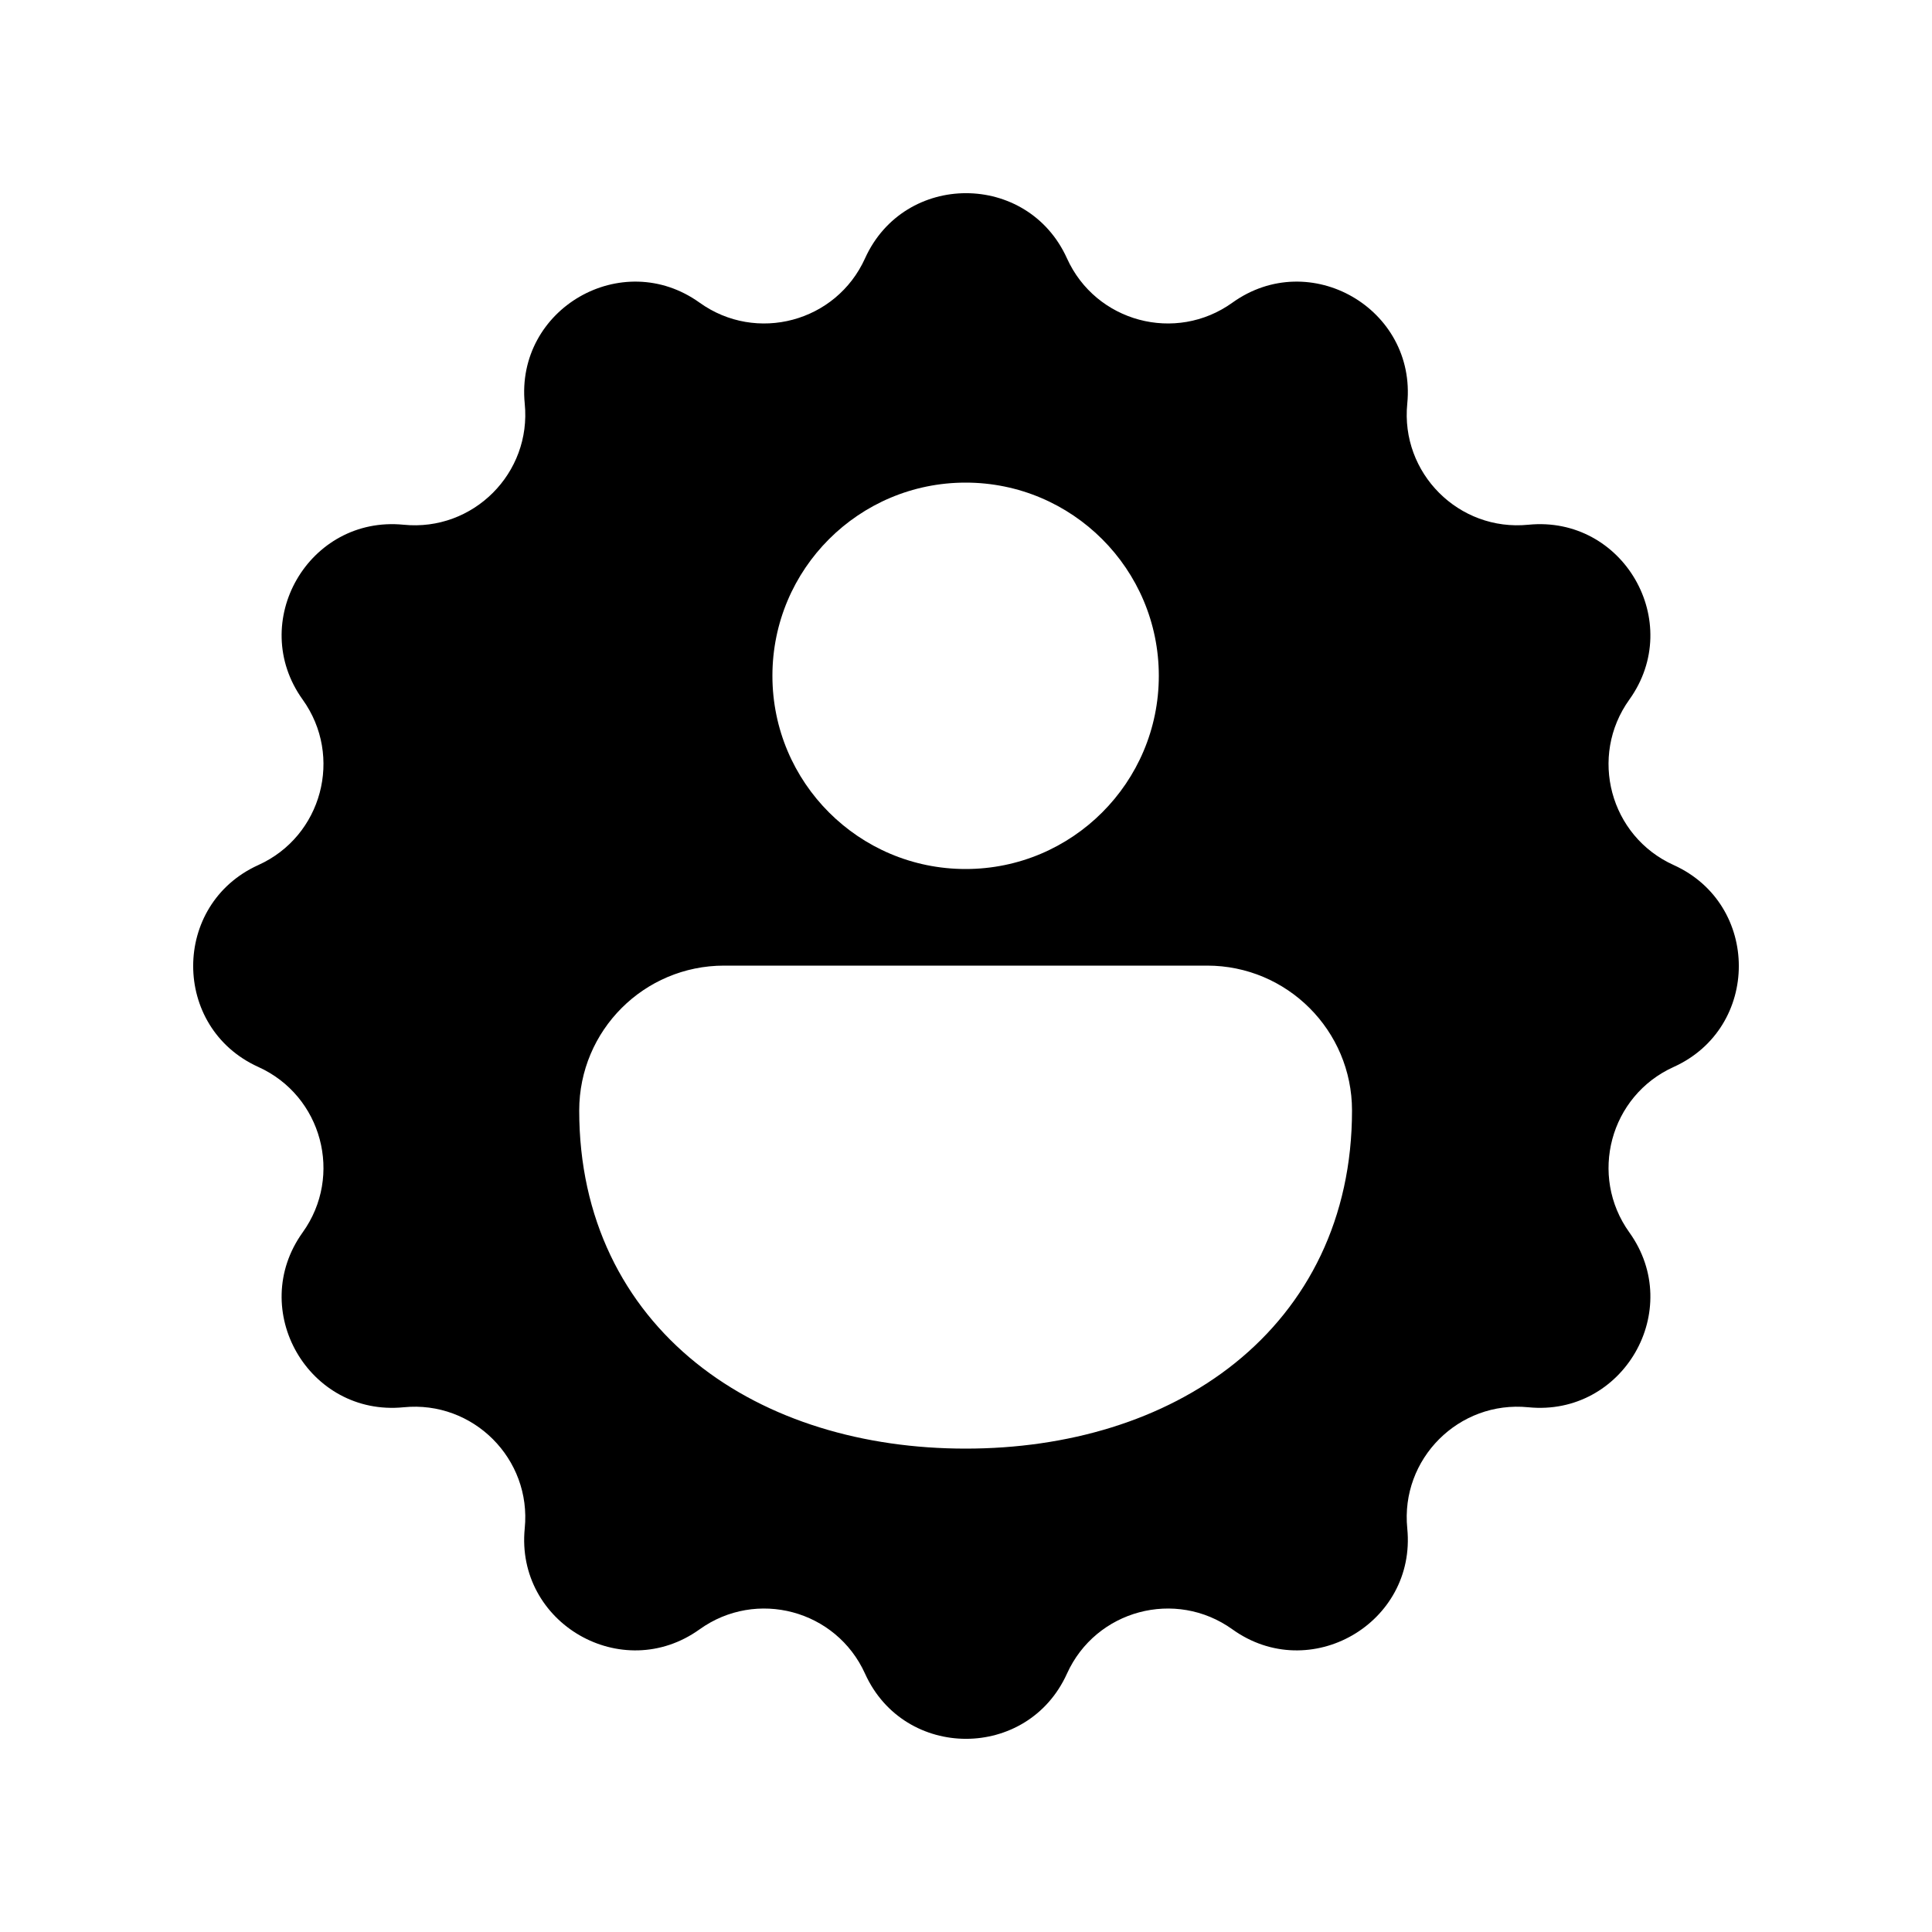
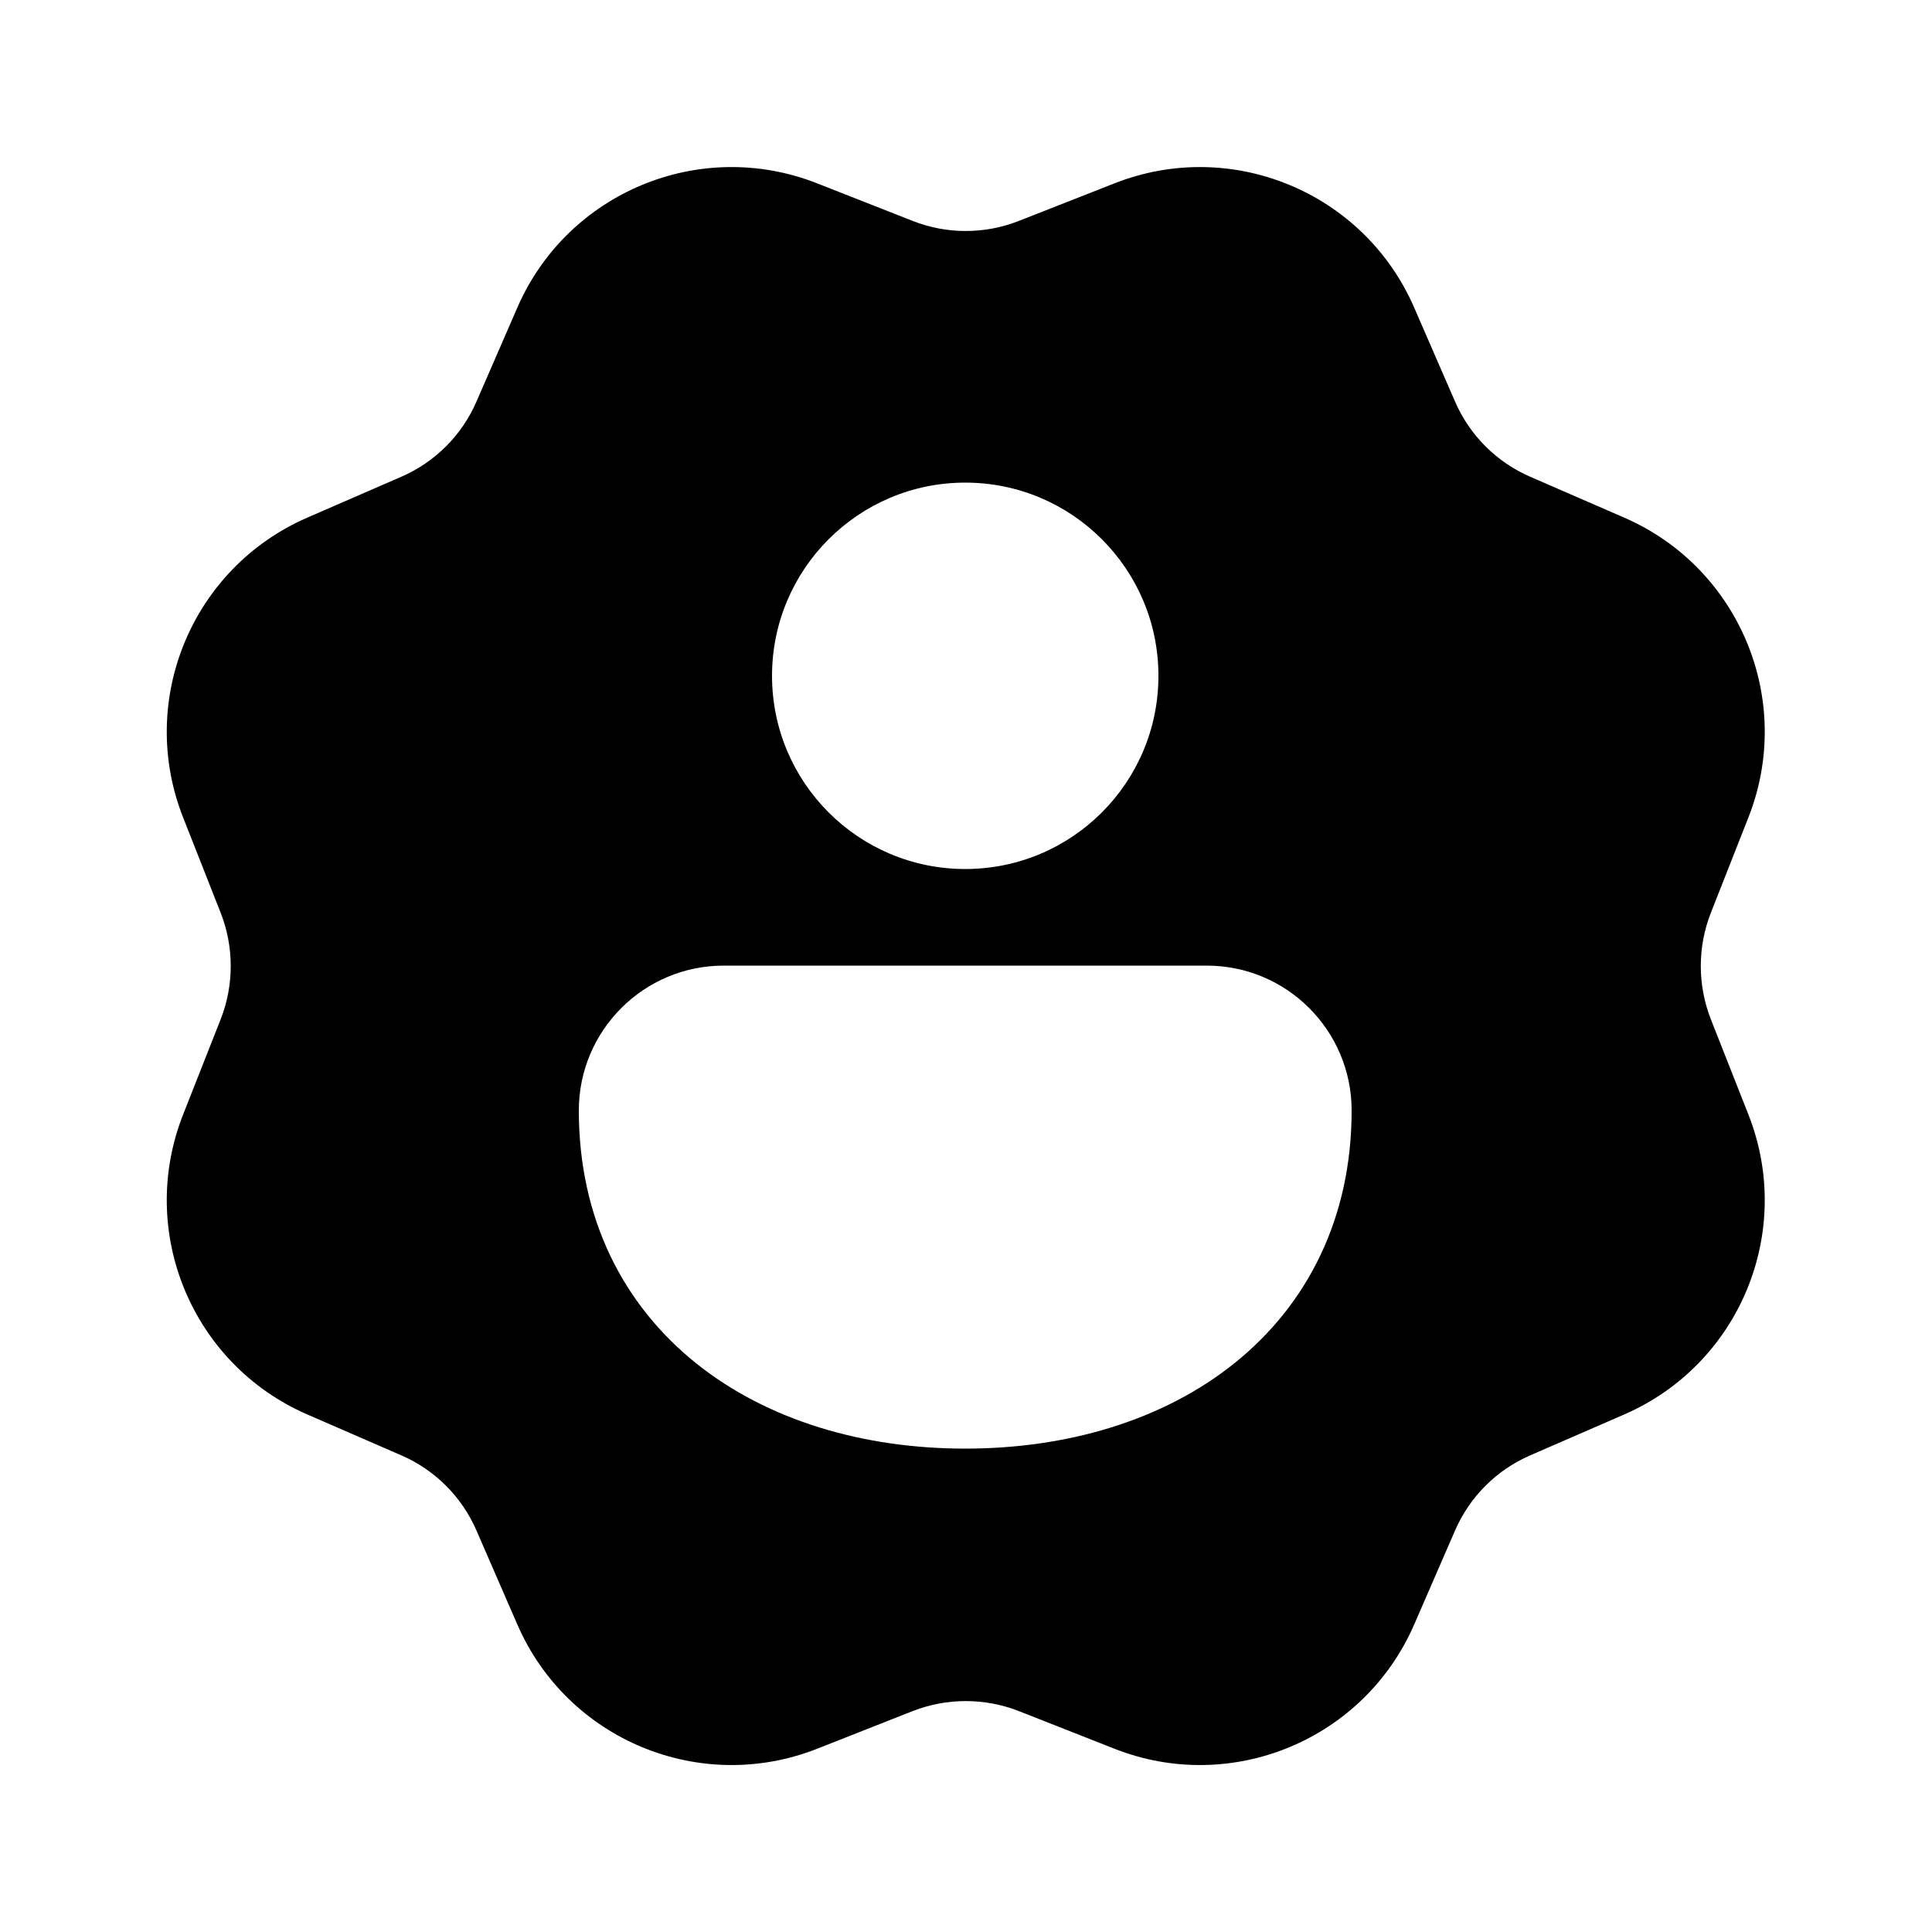
<svg xmlns="http://www.w3.org/2000/svg" viewBox="0 0 20 20" fill="none">
-   <path d="M8.955 2.674C9.362 1.775 10.638 1.775 11.045 2.674C11.343 3.334 12.17 3.555 12.758 3.133C13.56 2.558 14.665 3.196 14.568 4.178C14.496 4.898 15.102 5.504 15.822 5.432C16.804 5.335 17.442 6.44 16.867 7.242C16.445 7.83 16.666 8.657 17.326 8.955C18.225 9.362 18.225 10.638 17.326 11.045C16.666 11.343 16.445 12.17 16.867 12.758C17.442 13.56 16.804 14.665 15.822 14.568C15.102 14.496 14.496 15.102 14.568 15.822C14.665 16.804 13.56 17.442 12.758 16.867C12.17 16.445 11.343 16.666 11.045 17.326C10.638 18.225 9.362 18.225 8.955 17.326C8.657 16.666 7.83 16.445 7.242 16.867C6.44 17.442 5.335 16.804 5.432 15.822C5.504 15.102 4.898 14.496 4.178 14.568C3.196 14.665 2.558 13.56 3.133 12.758C3.555 12.17 3.334 11.343 2.674 11.045C1.775 10.638 1.775 9.362 2.674 8.955C3.334 8.657 3.555 7.83 3.133 7.242C2.558 6.44 3.196 5.335 4.178 5.432C4.898 5.504 5.504 4.898 5.432 4.178C5.335 3.196 6.44 2.558 7.242 3.133C7.83 3.555 8.657 3.334 8.955 2.674ZM9.996 4.996C8.891 4.996 7.996 5.891 7.996 6.996C7.996 8.1 8.891 8.996 9.996 8.996C11.1 8.996 11.996 8.1 11.996 6.996C11.996 5.891 11.1 4.996 9.996 4.996ZM12.496 9.996L7.496 9.996C6.667 9.996 5.996 10.667 5.996 11.496C5.996 12.612 6.455 13.506 7.208 14.111C7.949 14.706 8.943 14.996 9.996 14.996C11.049 14.996 12.042 14.706 12.784 14.111C13.537 13.506 13.996 12.612 13.996 11.496C13.996 10.667 13.324 9.996 12.496 9.996Z" fill="currentColor" />
+   <path d="M9.448 2.287L8.459 1.898C7.247 1.421 5.876 1.989 5.356 3.183L4.932 4.158C4.781 4.506 4.503 4.784 4.155 4.935L3.18 5.359C1.986 5.879 1.418 7.25 1.895 8.461L2.285 9.451C2.423 9.804 2.423 10.197 2.285 10.55L1.895 11.539C1.418 12.751 1.986 14.122 3.18 14.642L4.155 15.066C4.503 15.217 4.781 15.495 4.932 15.843L5.356 16.818C5.876 18.012 7.247 18.58 8.459 18.103L9.448 17.713C9.801 17.575 10.194 17.575 10.547 17.713L11.537 18.103C12.748 18.58 14.119 18.012 14.639 16.818L15.063 15.843C15.214 15.495 15.492 15.217 15.84 15.066L16.815 14.642C18.009 14.122 18.577 12.751 18.1 11.539L17.71 10.55C17.572 10.197 17.572 9.804 17.71 9.451L18.1 8.461C18.577 7.25 18.009 5.879 16.815 5.359L15.84 4.935C15.492 4.784 15.214 4.506 15.063 4.158L14.639 3.183C14.119 1.989 12.748 1.421 11.537 1.898L10.547 2.287C10.194 2.426 9.801 2.426 9.448 2.287ZM9.992 4.996C11.097 4.996 11.992 5.892 11.992 6.996C11.992 8.101 11.097 8.996 9.992 8.996C8.888 8.996 7.992 8.101 7.992 6.996C7.992 5.892 8.888 4.996 9.992 4.996ZM12.492 9.996C13.321 9.996 13.992 10.668 13.992 11.496C13.992 12.612 13.533 13.506 12.78 14.111C12.039 14.706 11.045 14.996 9.992 14.996C8.939 14.996 7.946 14.706 7.204 14.111C6.451 13.506 5.992 12.612 5.992 11.496C5.992 10.668 6.664 9.996 7.492 9.996L12.492 9.996Z" fill="currentColor" />
</svg>
